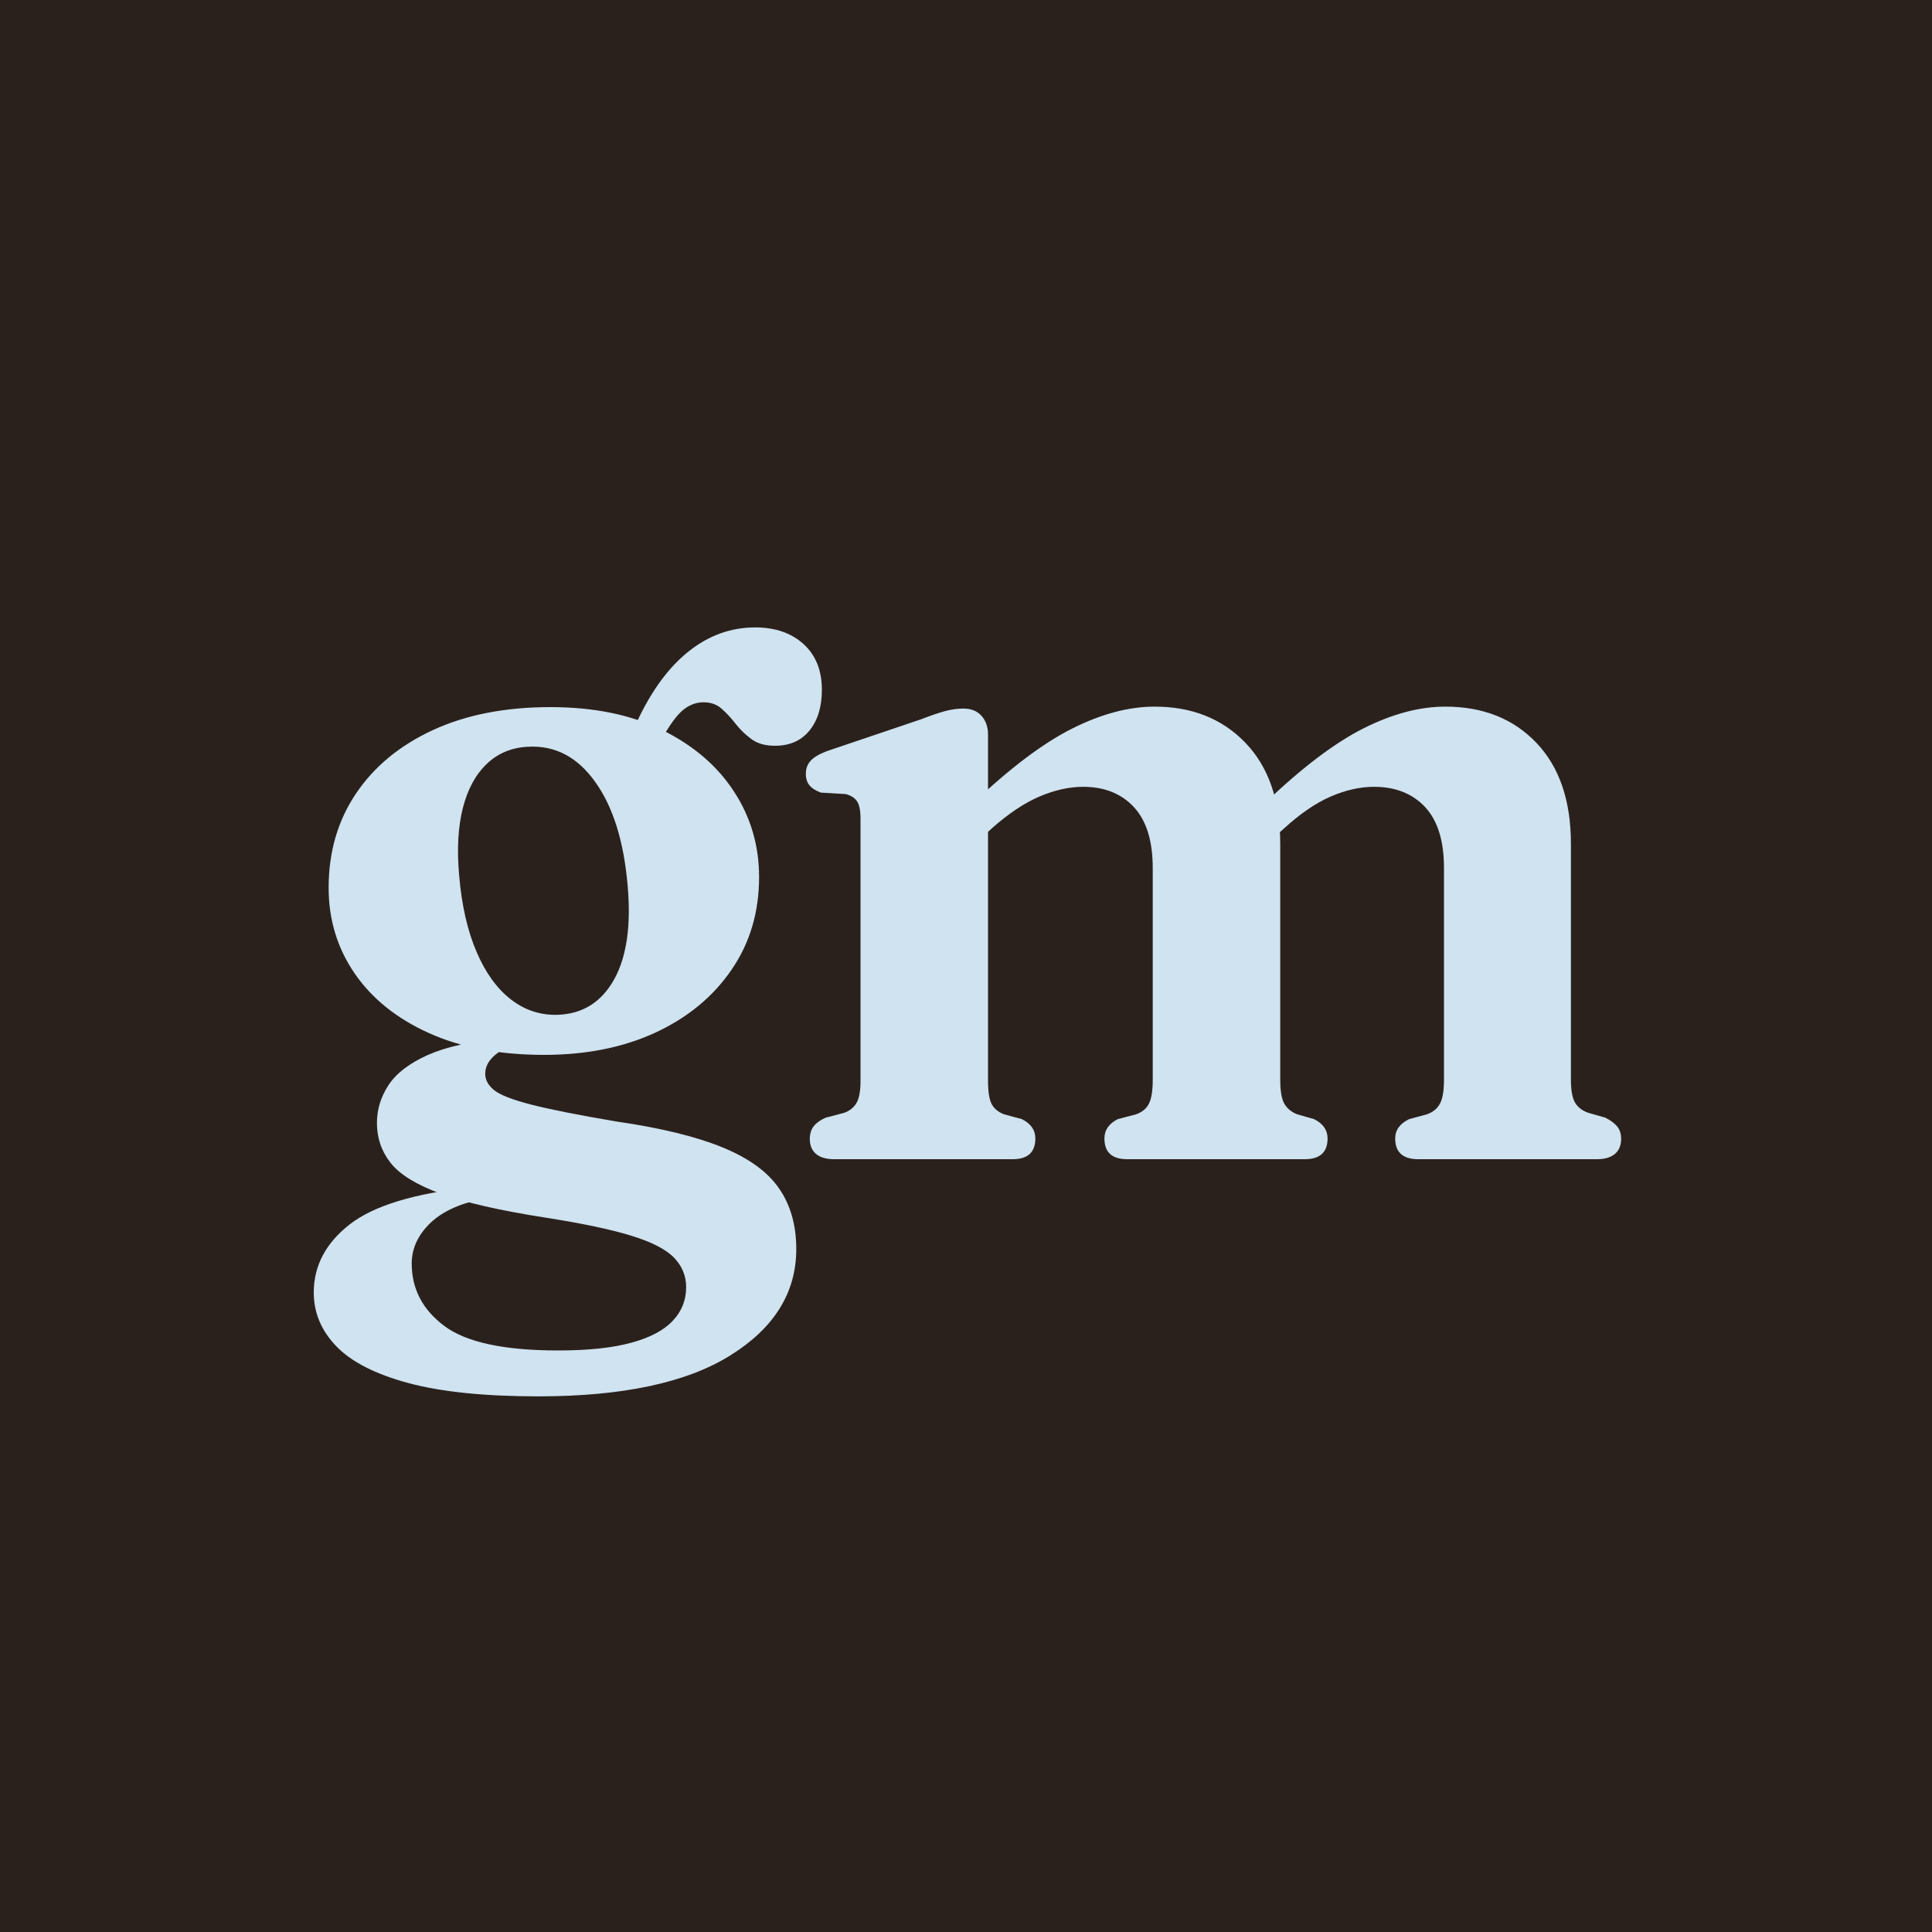
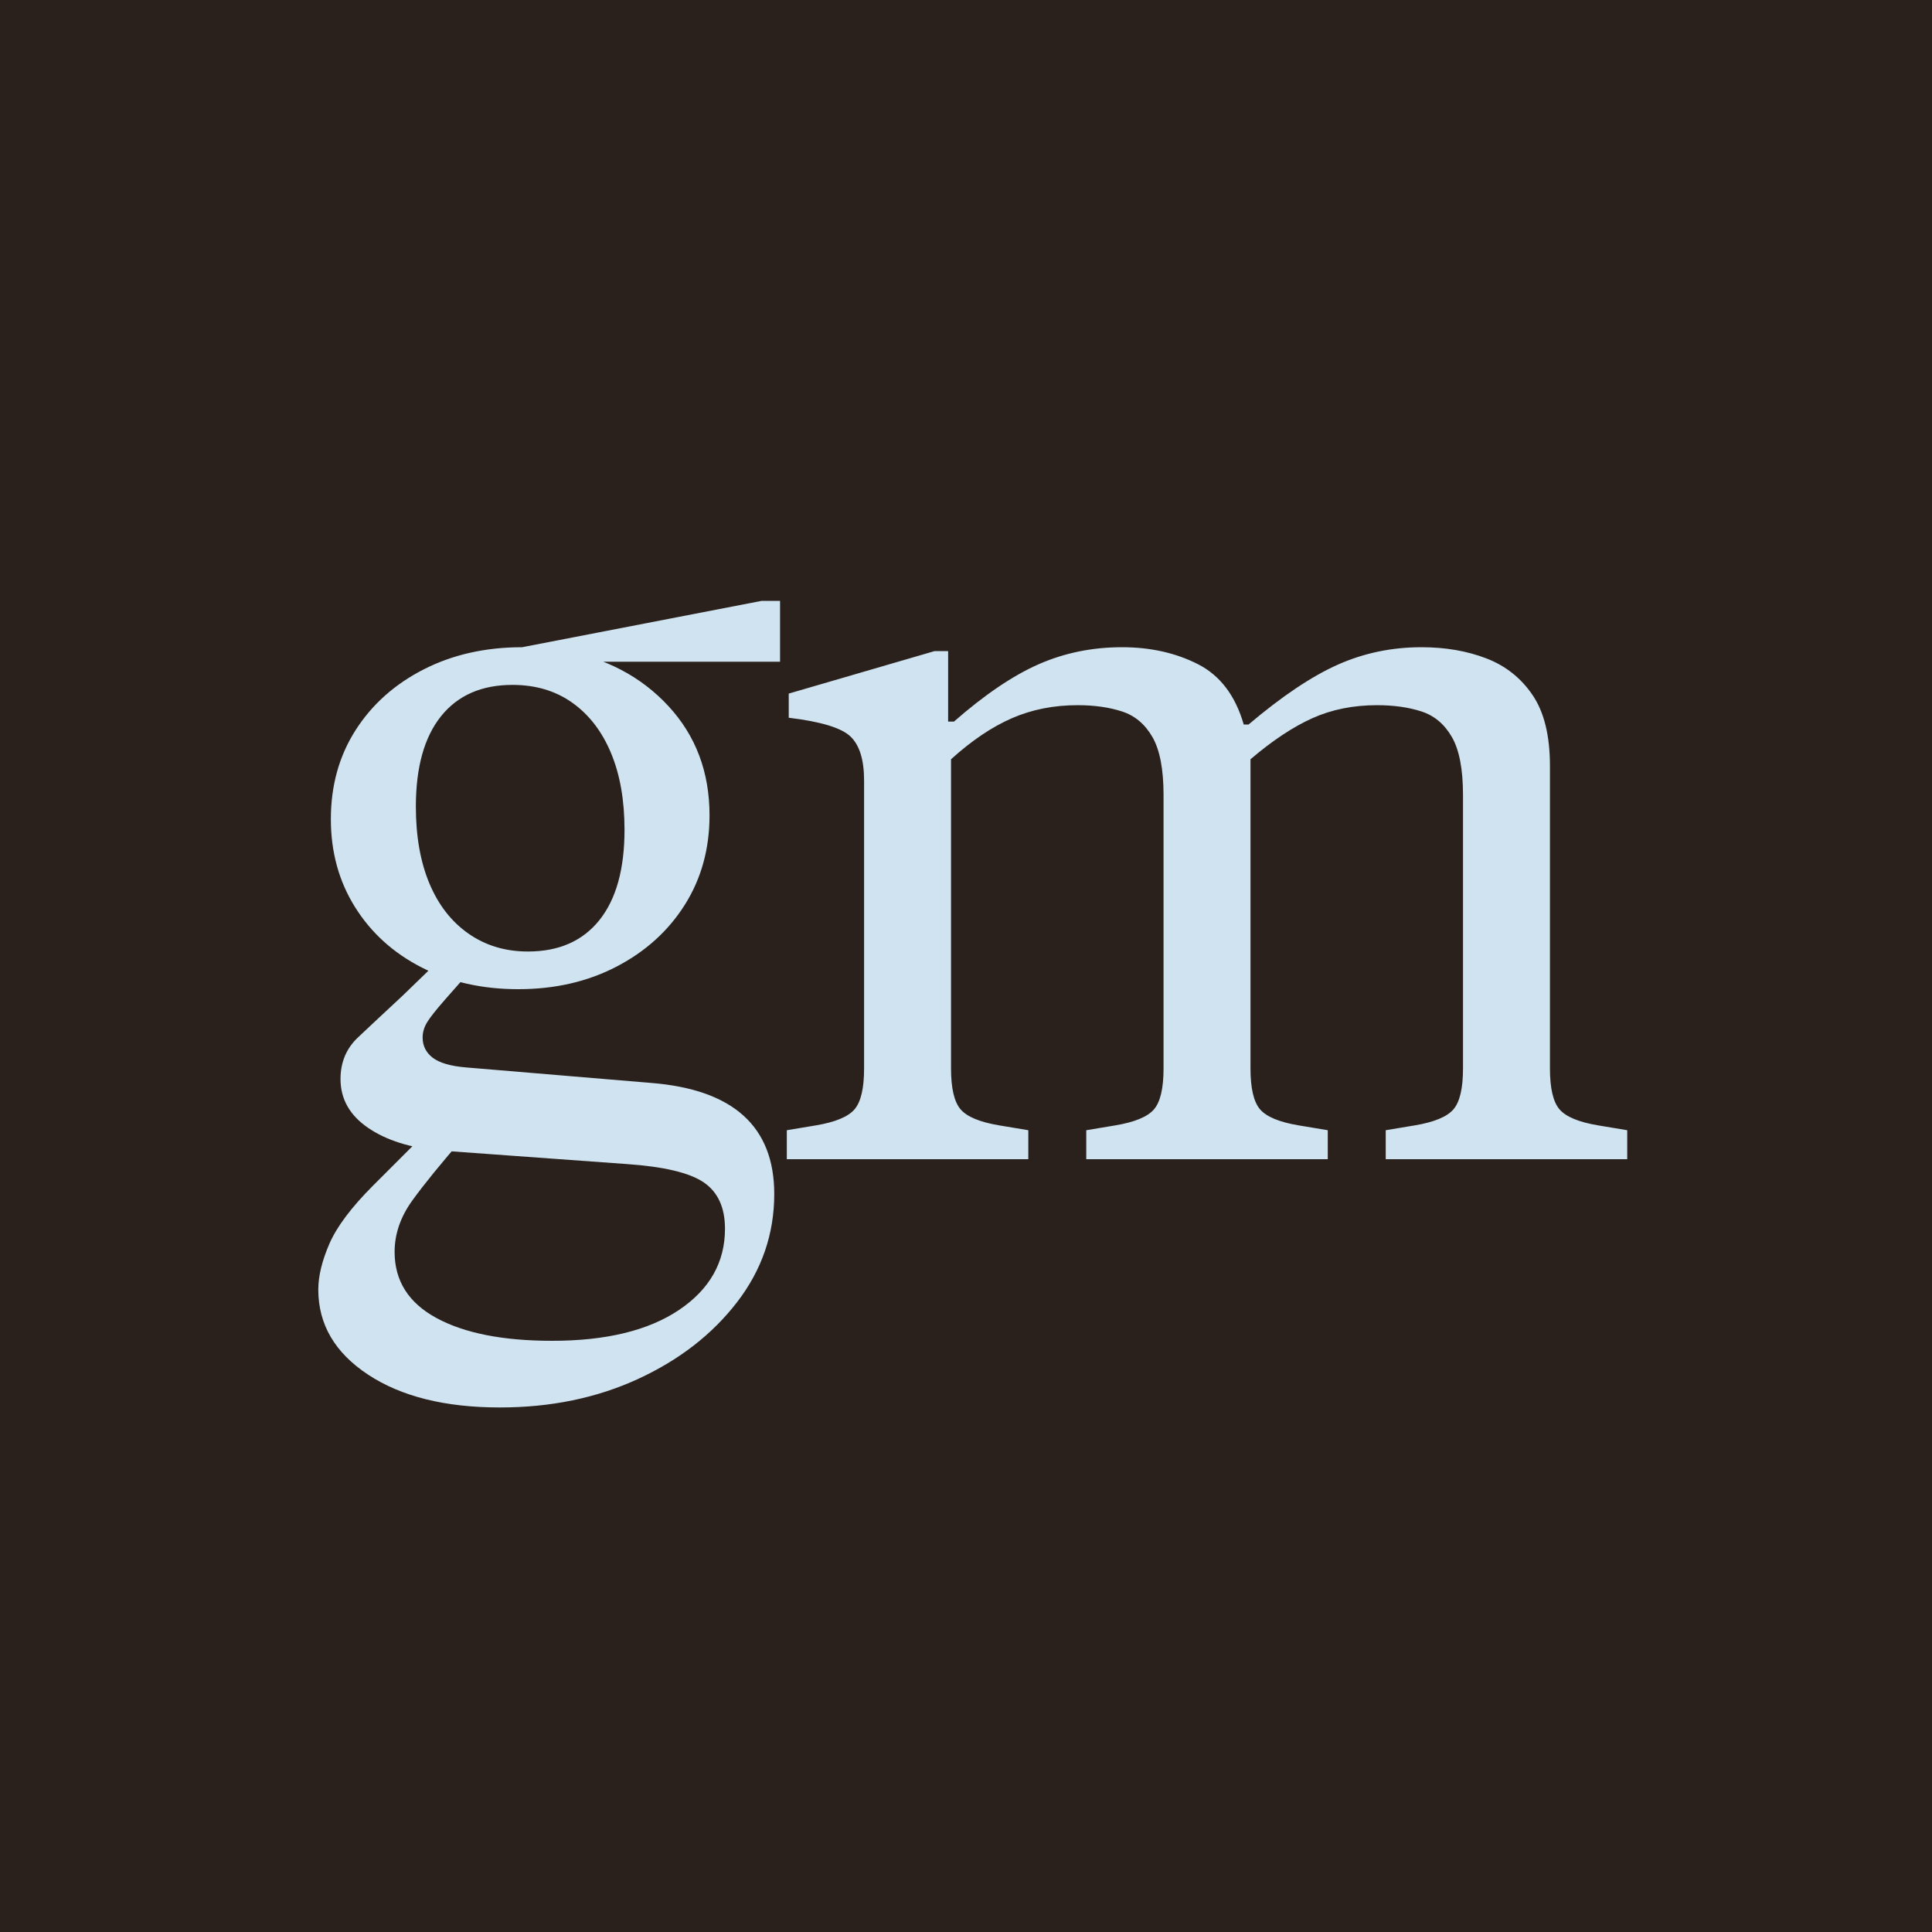
<svg xmlns="http://www.w3.org/2000/svg" viewBox="0 0 200 200" width="200" height="200" role="img" aria-label="Generation Maine">
  <rect width="200" height="200" fill="#2B211C" />
-   <path fill="#CFE3F0" d="M63.83 116.1Q57.92 115.1 55 114.35Q52.08 113.6 51.15 112.85Q50.23 112.1 50.23 111.15Q50.23 110.3 50.88 109.57Q51.53 108.85 52.83 108.25L51.98 107.5Q47.12 107.95 44.27 109.22Q41.42 110.5 40.22 112.33Q39.02 114.15 39.02 116.25Q39.02 118.6 40.45 120.4Q41.88 122.2 45.65 123.58Q49.42 124.95 56.48 126.05Q62.23 126.95 65.38 127.93Q68.53 128.9 69.78 130.2Q71.03 131.5 71.03 133.25Q71.03 135.25 69.65 136.72Q68.28 138.2 65.35 139Q62.43 139.8 57.78 139.8Q49.42 139.8 46.02 137.28Q42.62 134.75 42.62 130.8Q42.62 128.55 44.42 126.73Q46.23 124.9 49.78 124.15L48.83 122.9Q39.92 123.85 36.2 126.75Q32.48 129.65 32.48 133.8Q32.48 136.95 34.83 139.38Q37.17 141.8 42.3 143.18Q47.42 144.55 55.73 144.55Q68.83 144.55 75.62 140.3Q82.43 136.05 82.43 129.3Q82.43 125.6 80.65 123.03Q78.88 120.45 74.8 118.78Q70.72 117.1 63.83 116.1ZM64.53 77.6 67.62 78.15Q69.08 75.25 70.22 73.97Q71.38 72.7 72.83 72.7Q73.97 72.7 74.72 73.38Q75.47 74.05 76.17 74.95Q76.88 75.85 77.8 76.52Q78.72 77.2 80.22 77.2Q82.53 77.2 83.8 75.62Q85.08 74.05 85.08 71.4Q85.08 68.4 83.18 66.67Q81.28 64.95 78.18 64.95Q74.43 64.95 71.33 67.4Q68.22 69.85 65.97 74.65ZM78.58 90.8Q78.58 85.9 75.97 81.92Q73.38 77.95 68.55 75.57Q63.73 73.2 56.98 73.2Q49.98 73.2 44.83 75.57Q39.67 77.95 36.85 82.15Q34.02 86.35 34.02 91.9Q34.02 96.85 36.72 100.78Q39.42 104.7 44.42 106.95Q49.42 109.2 56.33 109.2Q62.88 109.2 67.88 106.88Q72.88 104.55 75.72 100.4Q78.58 96.25 78.58 90.8ZM54.73 77.3Q58.88 77.1 61.62 80.95Q64.38 84.8 64.97 91.65Q65.53 97.85 63.58 101.38Q61.62 104.9 57.78 105.05Q55.08 105.15 52.9 103.47Q50.73 101.8 49.33 98.53Q47.92 95.25 47.53 90.6Q47.17 86.55 47.92 83.62Q48.67 80.7 50.42 79.05Q52.17 77.4 54.73 77.3ZM102.28 76.05V111.9Q102.28 113.55 102.65 114.28Q103.03 115 103.93 115.35L105.78 115.85Q107.18 116.55 107.18 117.85Q107.18 120 104.83 120H86.33Q85.12 120 84.47 119.45Q83.83 118.9 83.83 117.9Q83.83 117.1 84.25 116.57Q84.67 116.05 85.48 115.7L87.38 115.2Q88.23 114.9 88.65 114.2Q89.08 113.5 89.08 111.9V84.75Q89.08 83.45 88.7 82.92Q88.33 82.4 87.53 82.2L84.98 82.05Q84.17 81.75 83.8 81.3Q83.42 80.85 83.42 80.1Q83.42 79.3 83.92 78.75Q84.42 78.2 85.62 77.75L95.38 74.45Q96.93 73.85 97.88 73.6Q98.83 73.35 99.73 73.35Q100.93 73.35 101.6 74.1Q102.28 74.85 102.28 76.05ZM100.88 87.4 98.73 85 100.83 83.05Q106.53 77.65 111.03 75.4Q115.53 73.15 119.53 73.15Q125.33 73.15 128.93 76.9Q132.53 80.65 132.53 87.35V111.8Q132.53 113.5 132.95 114.25Q133.38 115 134.28 115.35L136.03 115.85Q137.43 116.55 137.43 117.85Q137.43 120 135.07 120H116.68Q114.33 120 114.33 117.85Q114.33 116.55 115.72 115.85L117.62 115.35Q118.58 115 118.95 114.22Q119.33 113.45 119.33 111.8V89.85Q119.33 85.65 117.38 83.55Q115.43 81.45 112.12 81.45Q109.98 81.45 107.62 82.45Q105.28 83.45 102.73 85.7ZM131.12 87.35 129.03 84.95 130.98 83.1Q136.68 77.65 141.15 75.4Q145.62 73.15 149.62 73.15Q155.48 73.15 159.05 76.9Q162.62 80.65 162.62 87.35V111.8Q162.62 113.45 163.07 114.18Q163.53 114.9 164.43 115.2L166.18 115.7Q166.98 116.1 167.4 116.6Q167.82 117.1 167.82 117.9Q167.82 118.9 167.18 119.45Q166.53 120 165.32 120H146.82Q144.43 120 144.43 117.85Q144.43 116.55 145.88 115.85L147.73 115.35Q148.68 115 149.08 114.22Q149.48 113.45 149.48 111.8V89.85Q149.48 85.65 147.53 83.55Q145.57 81.45 142.23 81.45Q140.07 81.45 137.72 82.47Q135.38 83.5 132.88 85.8Z" />
+   <path fill="#CFE3F0" d="M51.75 145.7Q43.25 145.7 38.1 142.3Q32.95 138.9 32.95 133.5Q32.95 131.4 34.1 128.75Q35.25 126.1 38.65 122.7L44.15 117.2L47.95 117.8Q44.55 121.7 42.7 124.25Q40.85 126.8 40.85 129.6Q40.85 134.1 45.2 136.45Q49.55 138.8 57.15 138.8Q65.55 138.8 70.3 135.6Q75.05 132.4 75.05 127.2Q75.05 123.9 72.85 122.4Q70.65 120.9 64.85 120.5L45.55 119.1Q40.95 118.7 38.1 116.75Q35.25 114.8 35.25 111.7Q35.25 109.1 37.05 107.4Q38.85 105.7 41.65 103.1L44.75 100.1H49.05L46.05 103.5Q44.65 105.1 44.2 105.85Q43.75 106.6 43.75 107.4Q43.75 108.7 44.8 109.5Q45.85 110.3 48.25 110.5L67.35 112.1Q80.15 113.1 80.15 123.6Q80.15 129.8 76.3 134.8Q72.45 139.8 66.05 142.75Q59.65 145.7 51.75 145.7ZM53.65 102.4Q48.05 102.4 43.65 100.15Q39.25 97.9 36.75 93.9Q34.25 89.9 34.25 84.8Q34.25 79.6 36.8 75.6Q39.35 71.6 43.85 69.3Q48.35 67 54.05 67L58.15 67.3Q64.95 68.5 69.2 73.1Q73.45 77.7 73.45 84.4Q73.45 89.6 70.9 93.65Q68.35 97.7 63.85 100.05Q59.35 102.4 53.65 102.4ZM54.65 98.5Q59.45 98.5 62.05 95.25Q64.65 92 64.65 85.9Q64.65 81.3 63.25 77.95Q61.85 74.6 59.25 72.75Q56.65 70.9 53.05 70.9Q48.25 70.9 45.65 74.15Q43.05 77.4 43.05 83.5Q43.05 88.1 44.45 91.45Q45.85 94.8 48.5 96.65Q51.15 98.5 54.65 98.5ZM54.05 68.5V67L78.85 62.2H80.75V68.5ZM81.45 120V117L84.45 116.5Q87.45 116 88.45 114.85Q89.45 113.7 89.45 110.6V80.8Q89.45 77.6 88.05 76.25Q86.65 74.9 81.65 74.3V71.8L96.75 67.4H98.15V74.7H98.75Q103.55 70.5 107.55 68.75Q111.55 67 116.15 67Q120.55 67 124 68.75Q127.45 70.5 128.75 75H129.25Q134.45 70.6 138.5 68.8Q142.55 67 147.15 67Q150.85 67 153.85 68.15Q156.85 69.3 158.65 71.95Q160.45 74.6 160.45 79.3V110.6Q160.45 113.7 161.45 114.85Q162.45 116 165.45 116.5L168.45 117V120H143.45V117L146.45 116.5Q149.45 116 150.45 114.85Q151.45 113.7 151.45 110.6V82.3Q151.45 78.3 150.3 76.3Q149.15 74.3 147.15 73.65Q145.15 73 142.55 73Q138.85 73 135.85 74.35Q132.85 75.7 129.45 78.6V110.6Q129.45 113.7 130.45 114.85Q131.45 116 134.45 116.5L137.45 117V120H112.45V117L115.45 116.5Q118.45 116 119.45 114.85Q120.45 113.7 120.45 110.6V82.3Q120.45 78.3 119.3 76.3Q118.15 74.3 116.15 73.65Q114.15 73 111.55 73Q107.85 73 104.75 74.35Q101.65 75.7 98.45 78.6V110.6Q98.45 113.7 99.45 114.85Q100.45 116 103.45 116.5L106.45 117V120Z" />
</svg>
